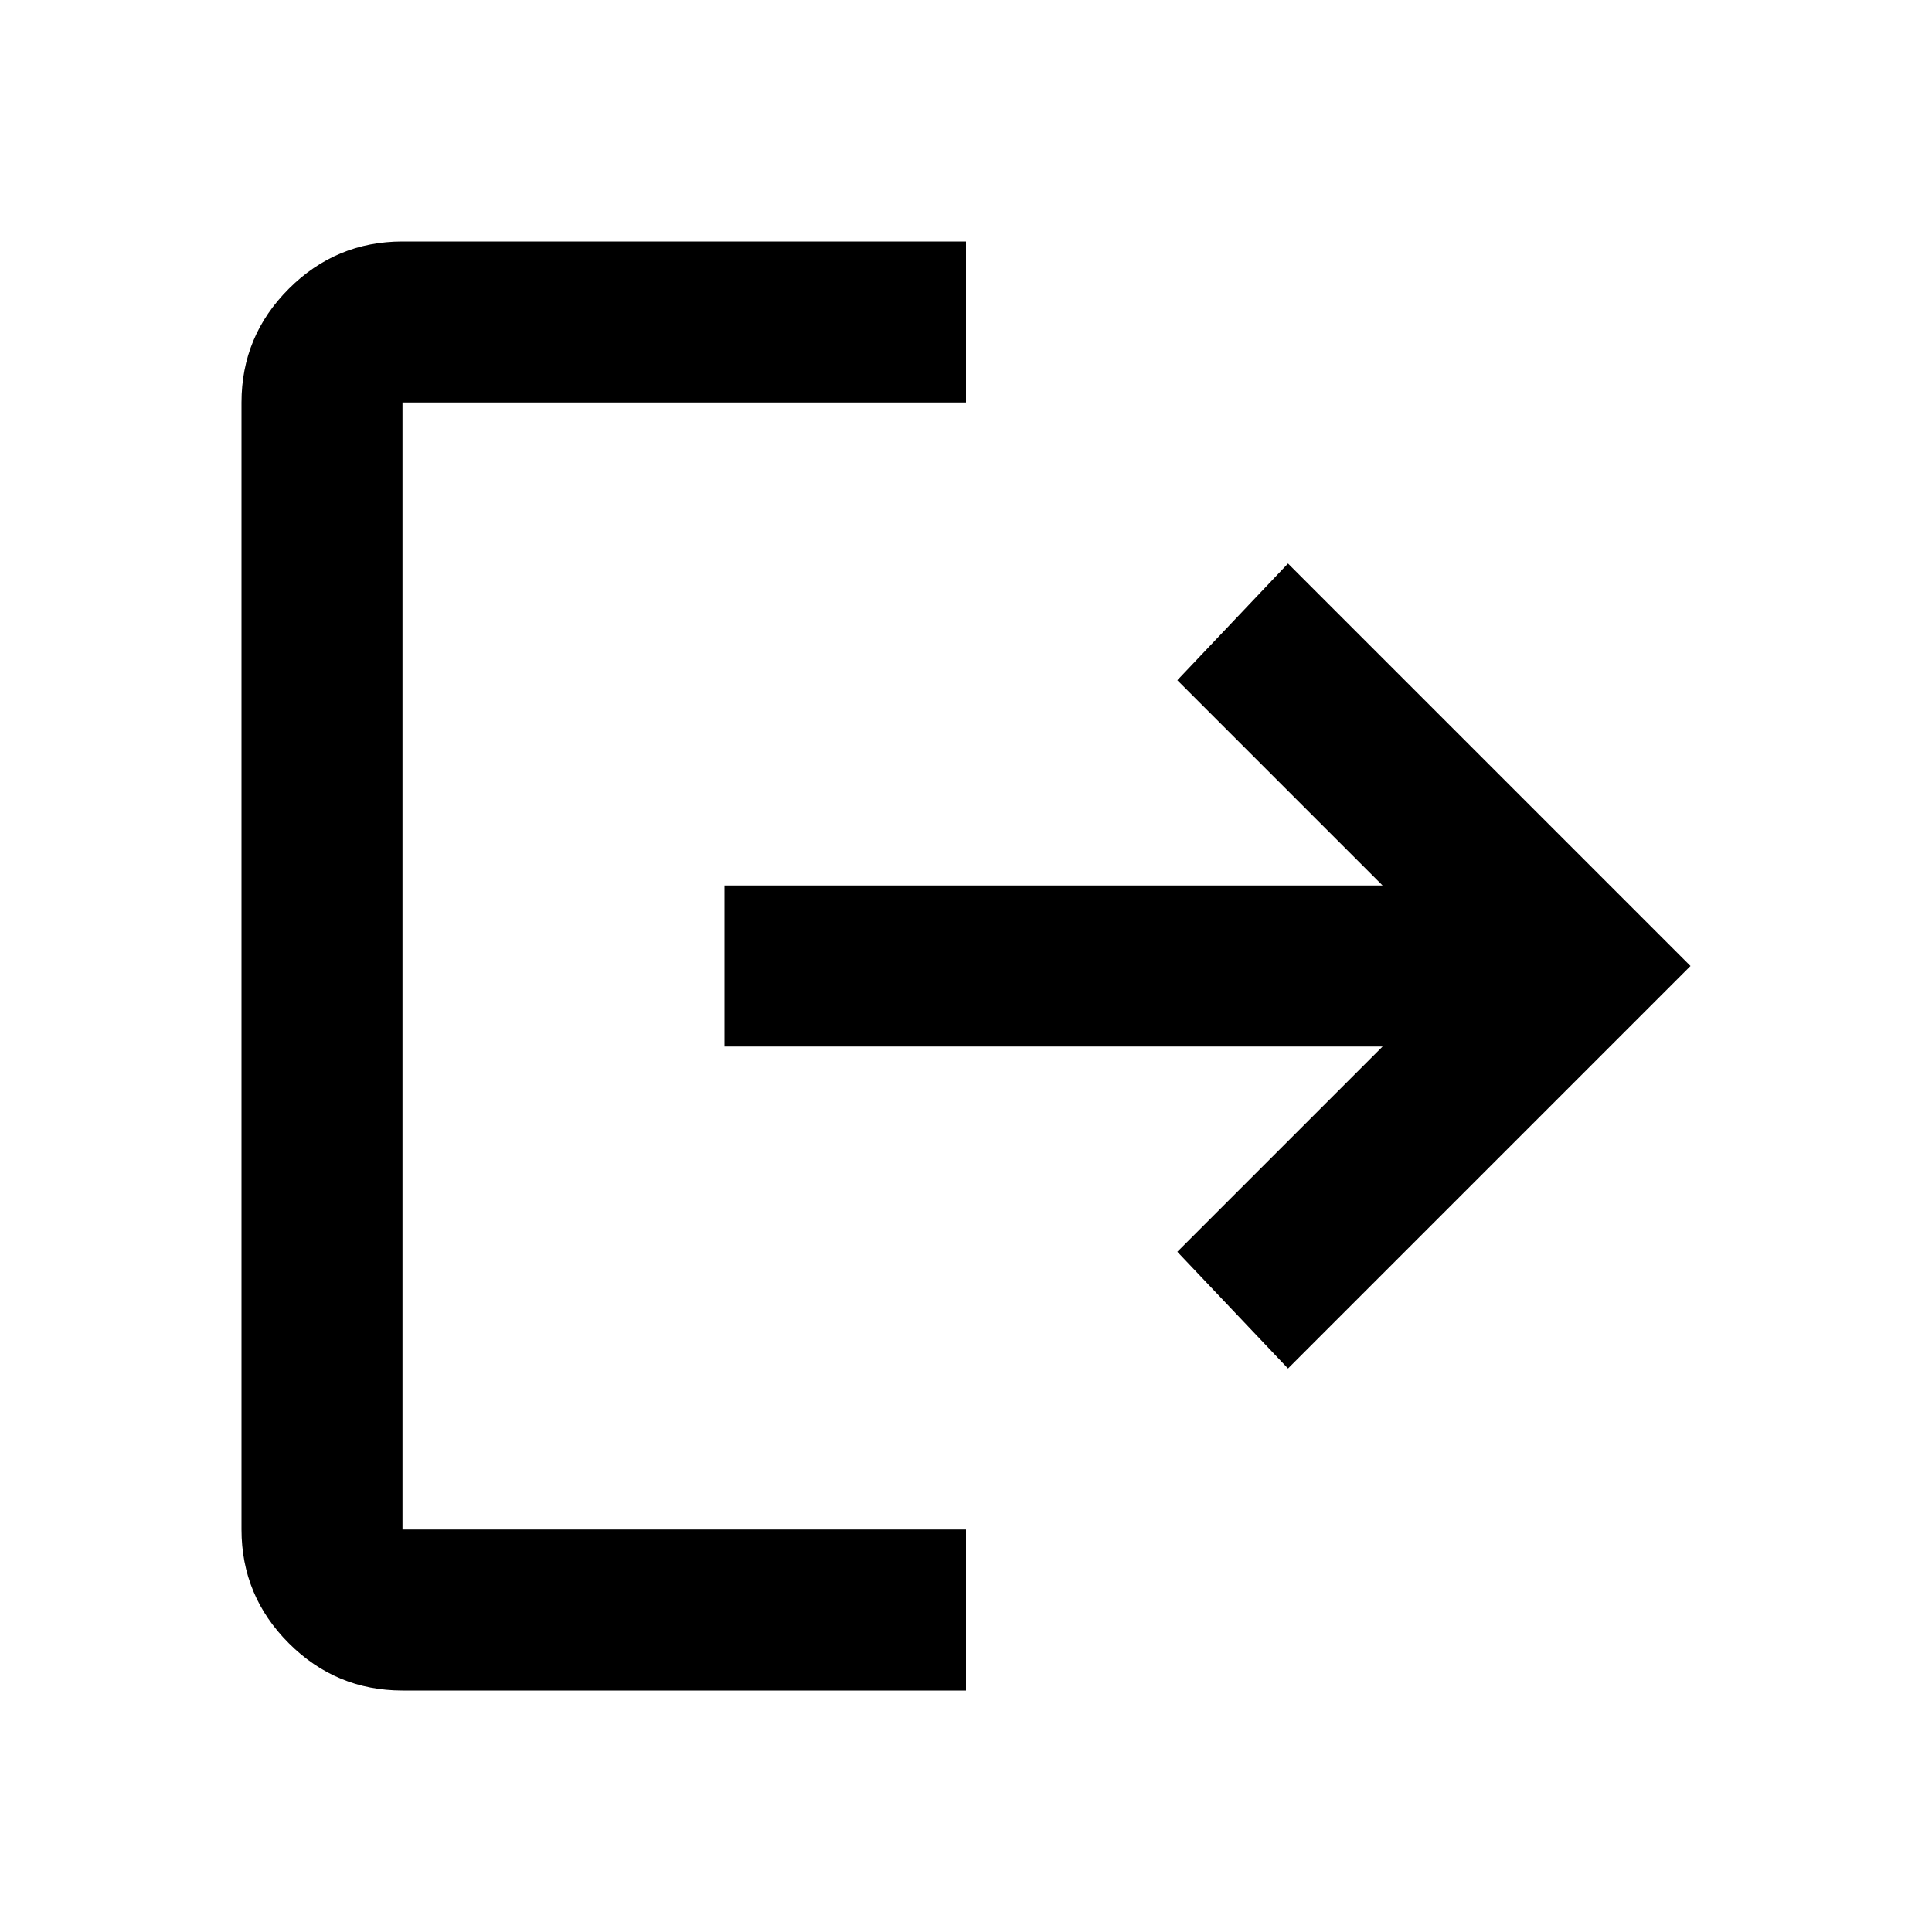
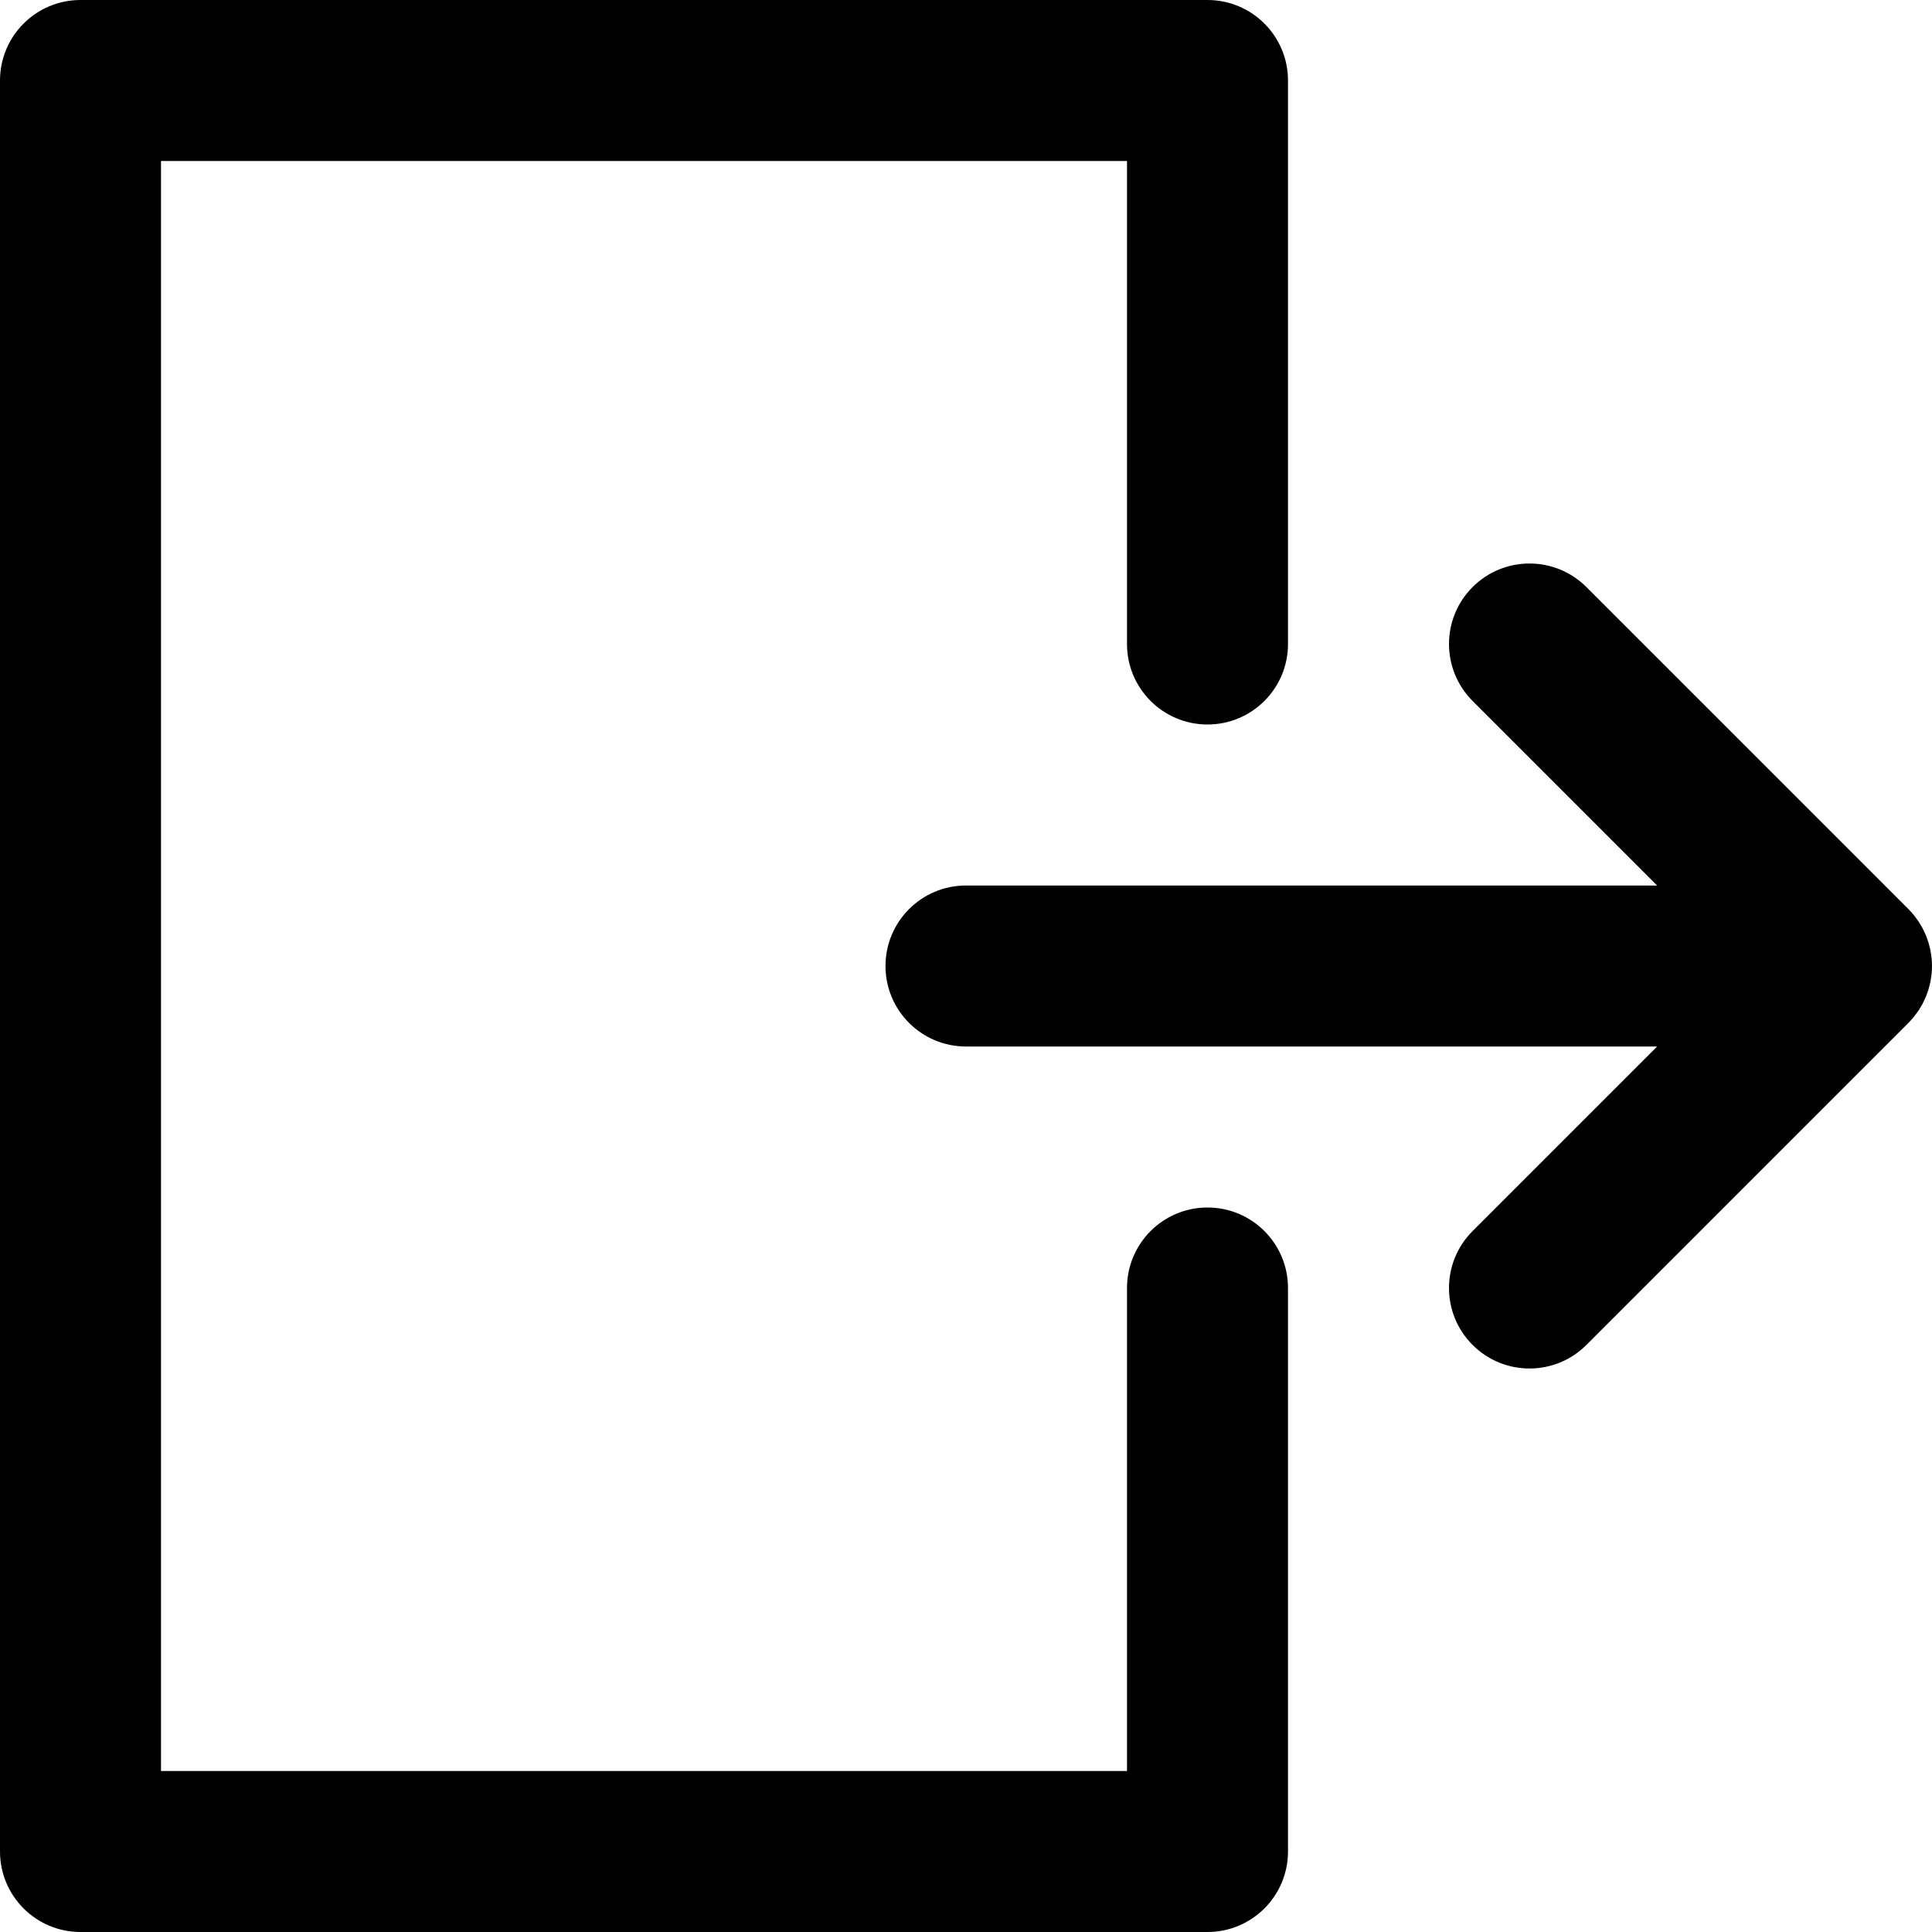
- <svg xmlns="http://www.w3.org/2000/svg" height="24" viewBox="0 -960 960 960" width="24">
-   <path d="M200-120q-33 0-56.5-23.5T120-200v-560q0-33 23.5-56.5T200-840h280v80H200v560h280v80H200Zm440-160-55-58 102-102H360v-80h327L585-622l55-58 200 200-200 200Z" />
+ <svg xmlns="http://www.w3.org/2000/svg" version="1.1" id="Layer_1" x="0px" y="0px" viewBox="0 0 512 512" style="enable-background:new 0 0 512 512;" xml:space="preserve">
+   <g>
+     <g>
+       <g>
+         <path d="M320,320c-11.782,0-21.333,9.551-21.333,21.333v128h-256V42.667h256v128c0,11.782,9.551,21.333,21.333,21.333 s21.333-9.551,21.333-21.333V21.333C341.333,9.551,331.782,0,320,0H21.333C9.551,0,0,9.551,0,21.333v469.333 C0,502.449,9.551,512,21.333,512H320c11.782,0,21.333-9.551,21.333-21.333V341.333C341.333,329.551,331.782,320,320,320z" />
+         <path d="M507.164,269.52c0.204-0.248,0.38-0.509,0.571-0.764c0.226-0.302,0.461-0.598,0.671-0.913 c0.204-0.304,0.38-0.62,0.566-0.932c0.17-0.285,0.349-0.564,0.506-0.857c0.17-0.318,0.315-0.646,0.468-0.971 c0.145-0.306,0.297-0.607,0.428-0.921c0.13-0.315,0.236-0.637,0.35-0.957c0.121-0.337,0.25-0.669,0.354-1.013 c0.097-0.32,0.168-0.646,0.249-0.969c0.089-0.351,0.187-0.698,0.258-1.055c0.074-0.375,0.118-0.753,0.173-1.13 c0.044-0.311,0.104-0.617,0.135-0.933c0.138-1.4,0.138-2.811,0-4.211c-0.031-0.315-0.09-0.621-0.135-0.933 c-0.054-0.377-0.098-0.756-0.173-1.13c-0.071-0.358-0.169-0.704-0.258-1.055c-0.081-0.324-0.152-0.649-0.249-0.969 c-0.104-0.344-0.233-0.677-0.354-1.013c-0.115-0.32-0.22-0.642-0.35-0.957c-0.13-0.314-0.283-0.615-0.428-0.921 c-0.153-0.325-0.297-0.653-0.468-0.971c-0.157-0.293-0.336-0.572-0.506-0.857c-0.186-0.312-0.363-0.628-0.566-0.932 c-0.211-0.315-0.445-0.611-0.671-0.913c-0.191-0.255-0.368-0.516-0.571-0.764c-0.439-0.535-0.903-1.05-1.392-1.54 c-0.007-0.008-0.014-0.016-0.021-0.023l-85.333-85.333c-8.331-8.331-21.839-8.331-30.17,0s-8.331,21.839,0,30.17l48.915,48.915 H256c-11.782,0-21.333,9.551-21.333,21.333c0,11.782,9.551,21.333,21.333,21.333h183.163l-48.915,48.915 c-8.331,8.331-8.331,21.839,0,30.17c8.331,8.331,21.839,8.331,30.17,0l85.333-85.333c0.008-0.008,0.014-0.016,0.021-0.023 C506.261,270.57,506.725,270.055,507.164,269.52z" />
+       </g>
+     </g>
+   </g>
</svg>
